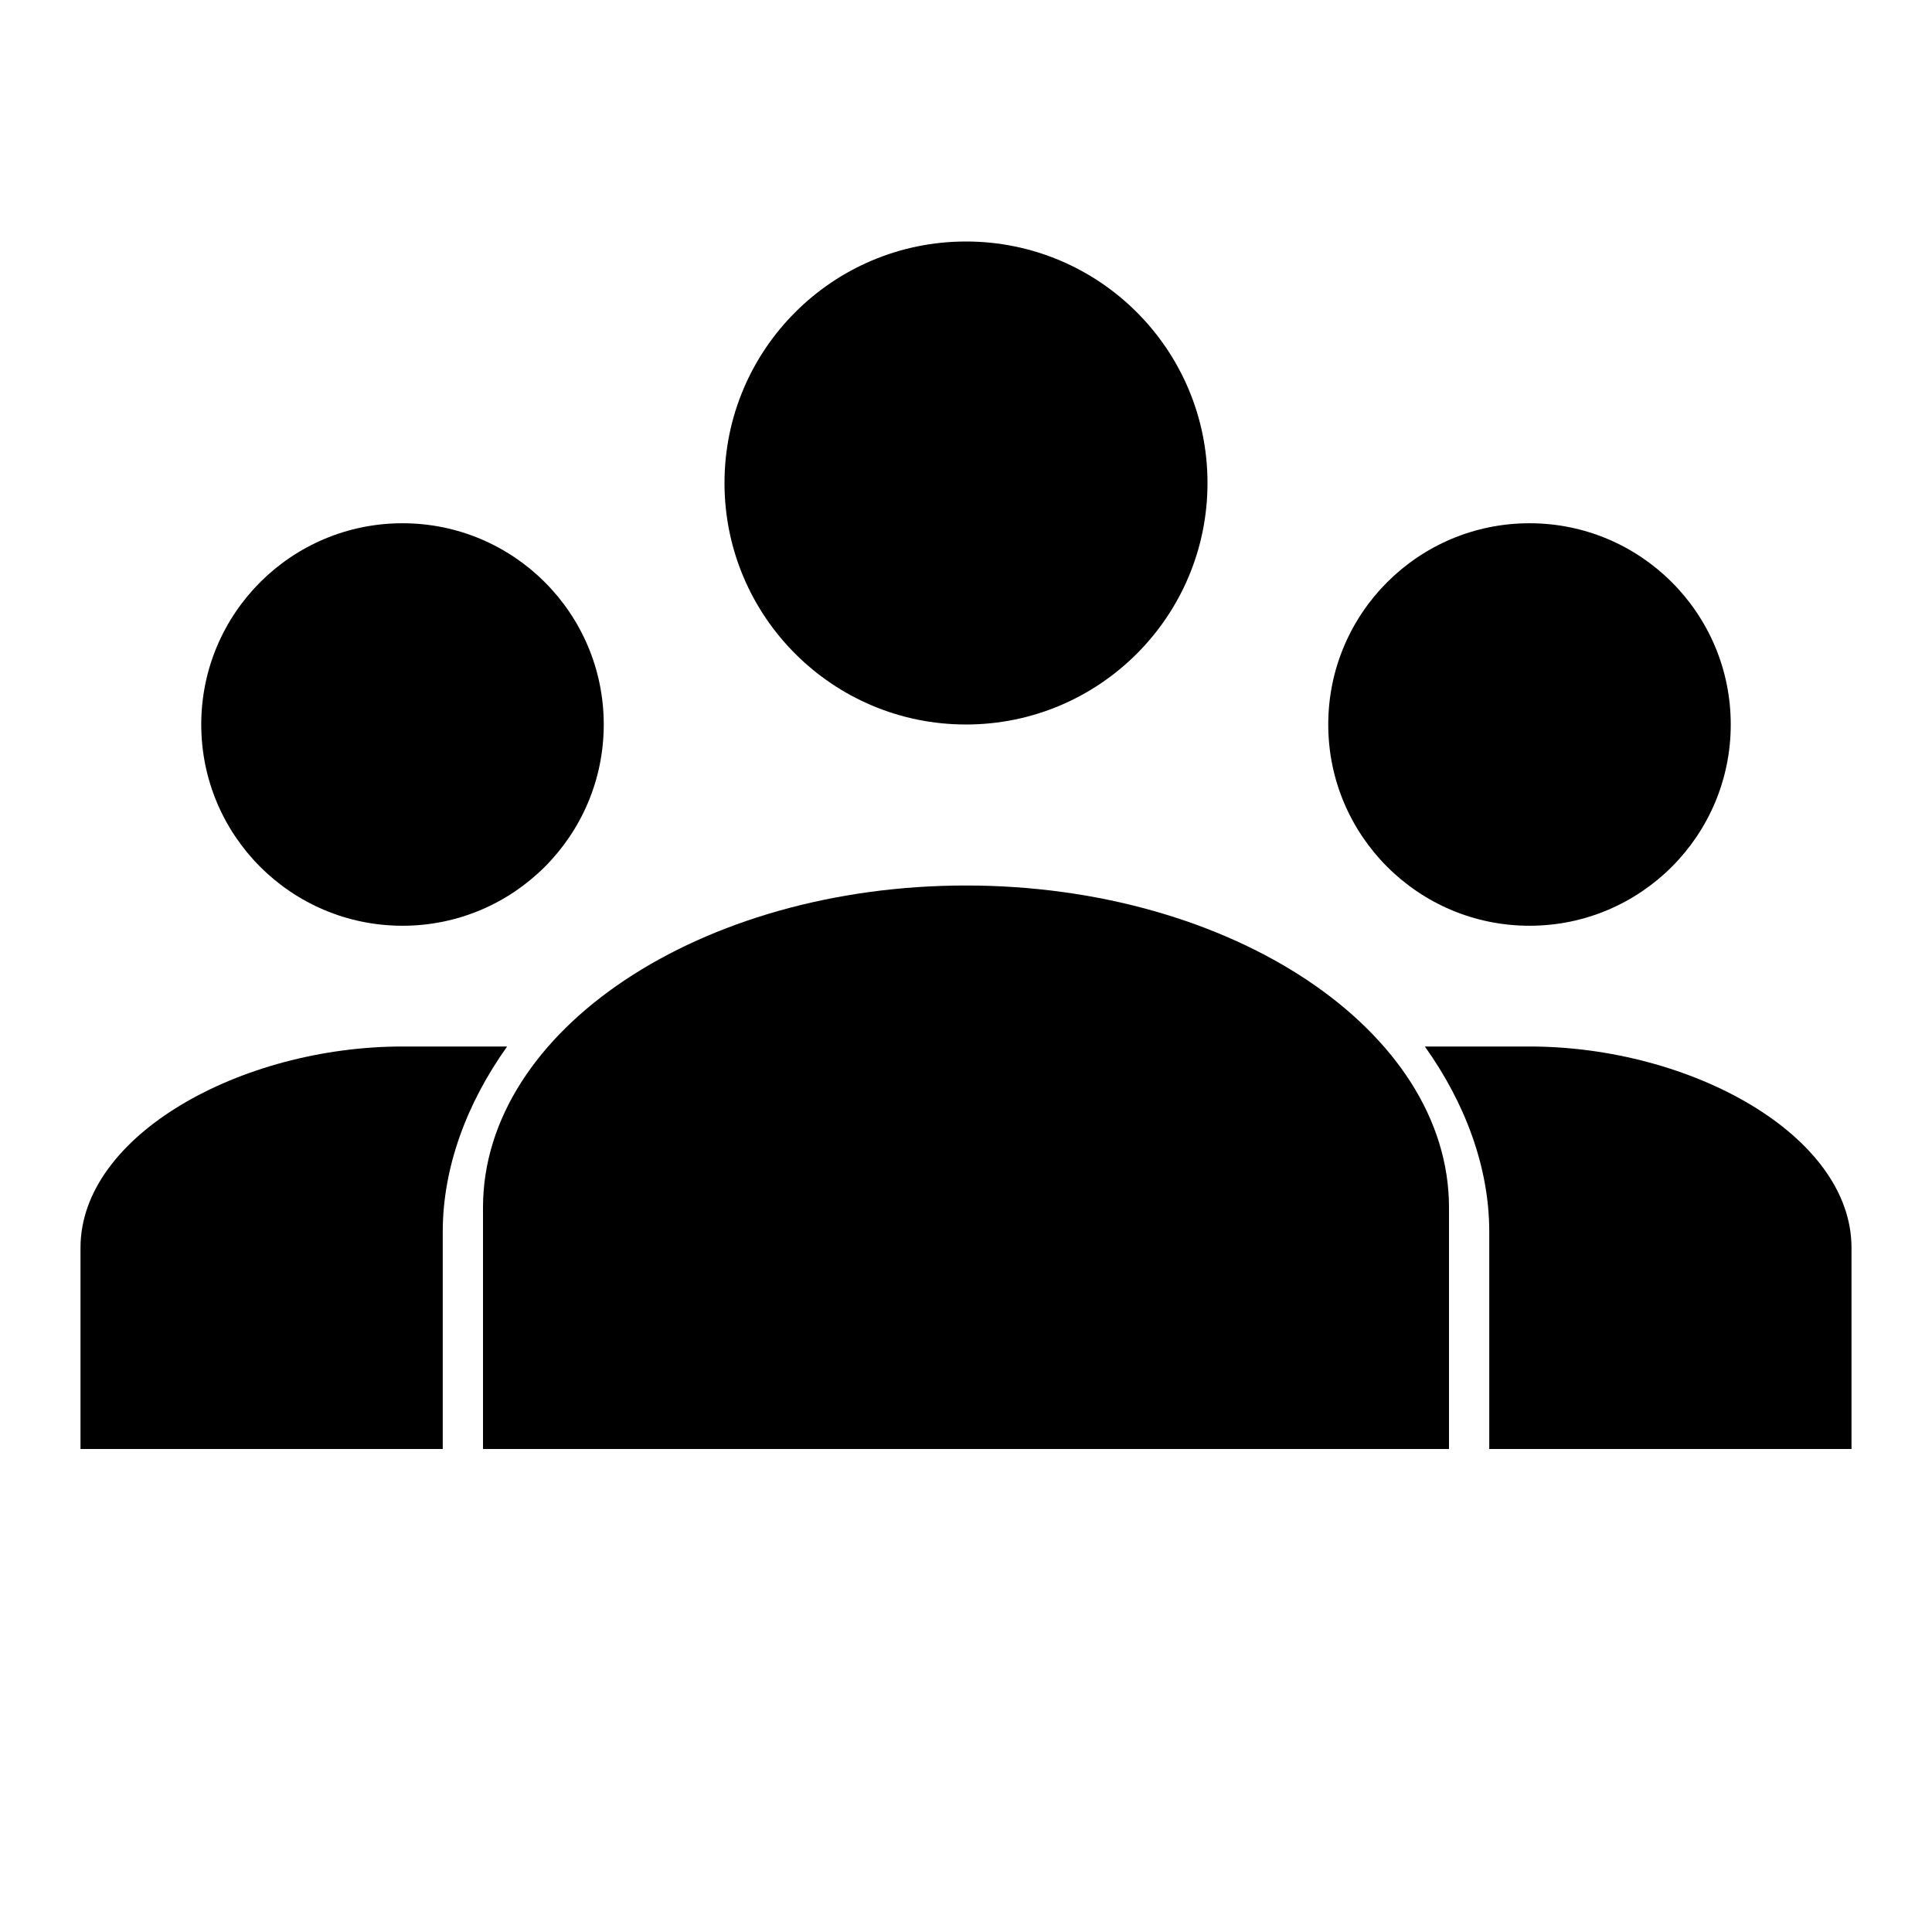
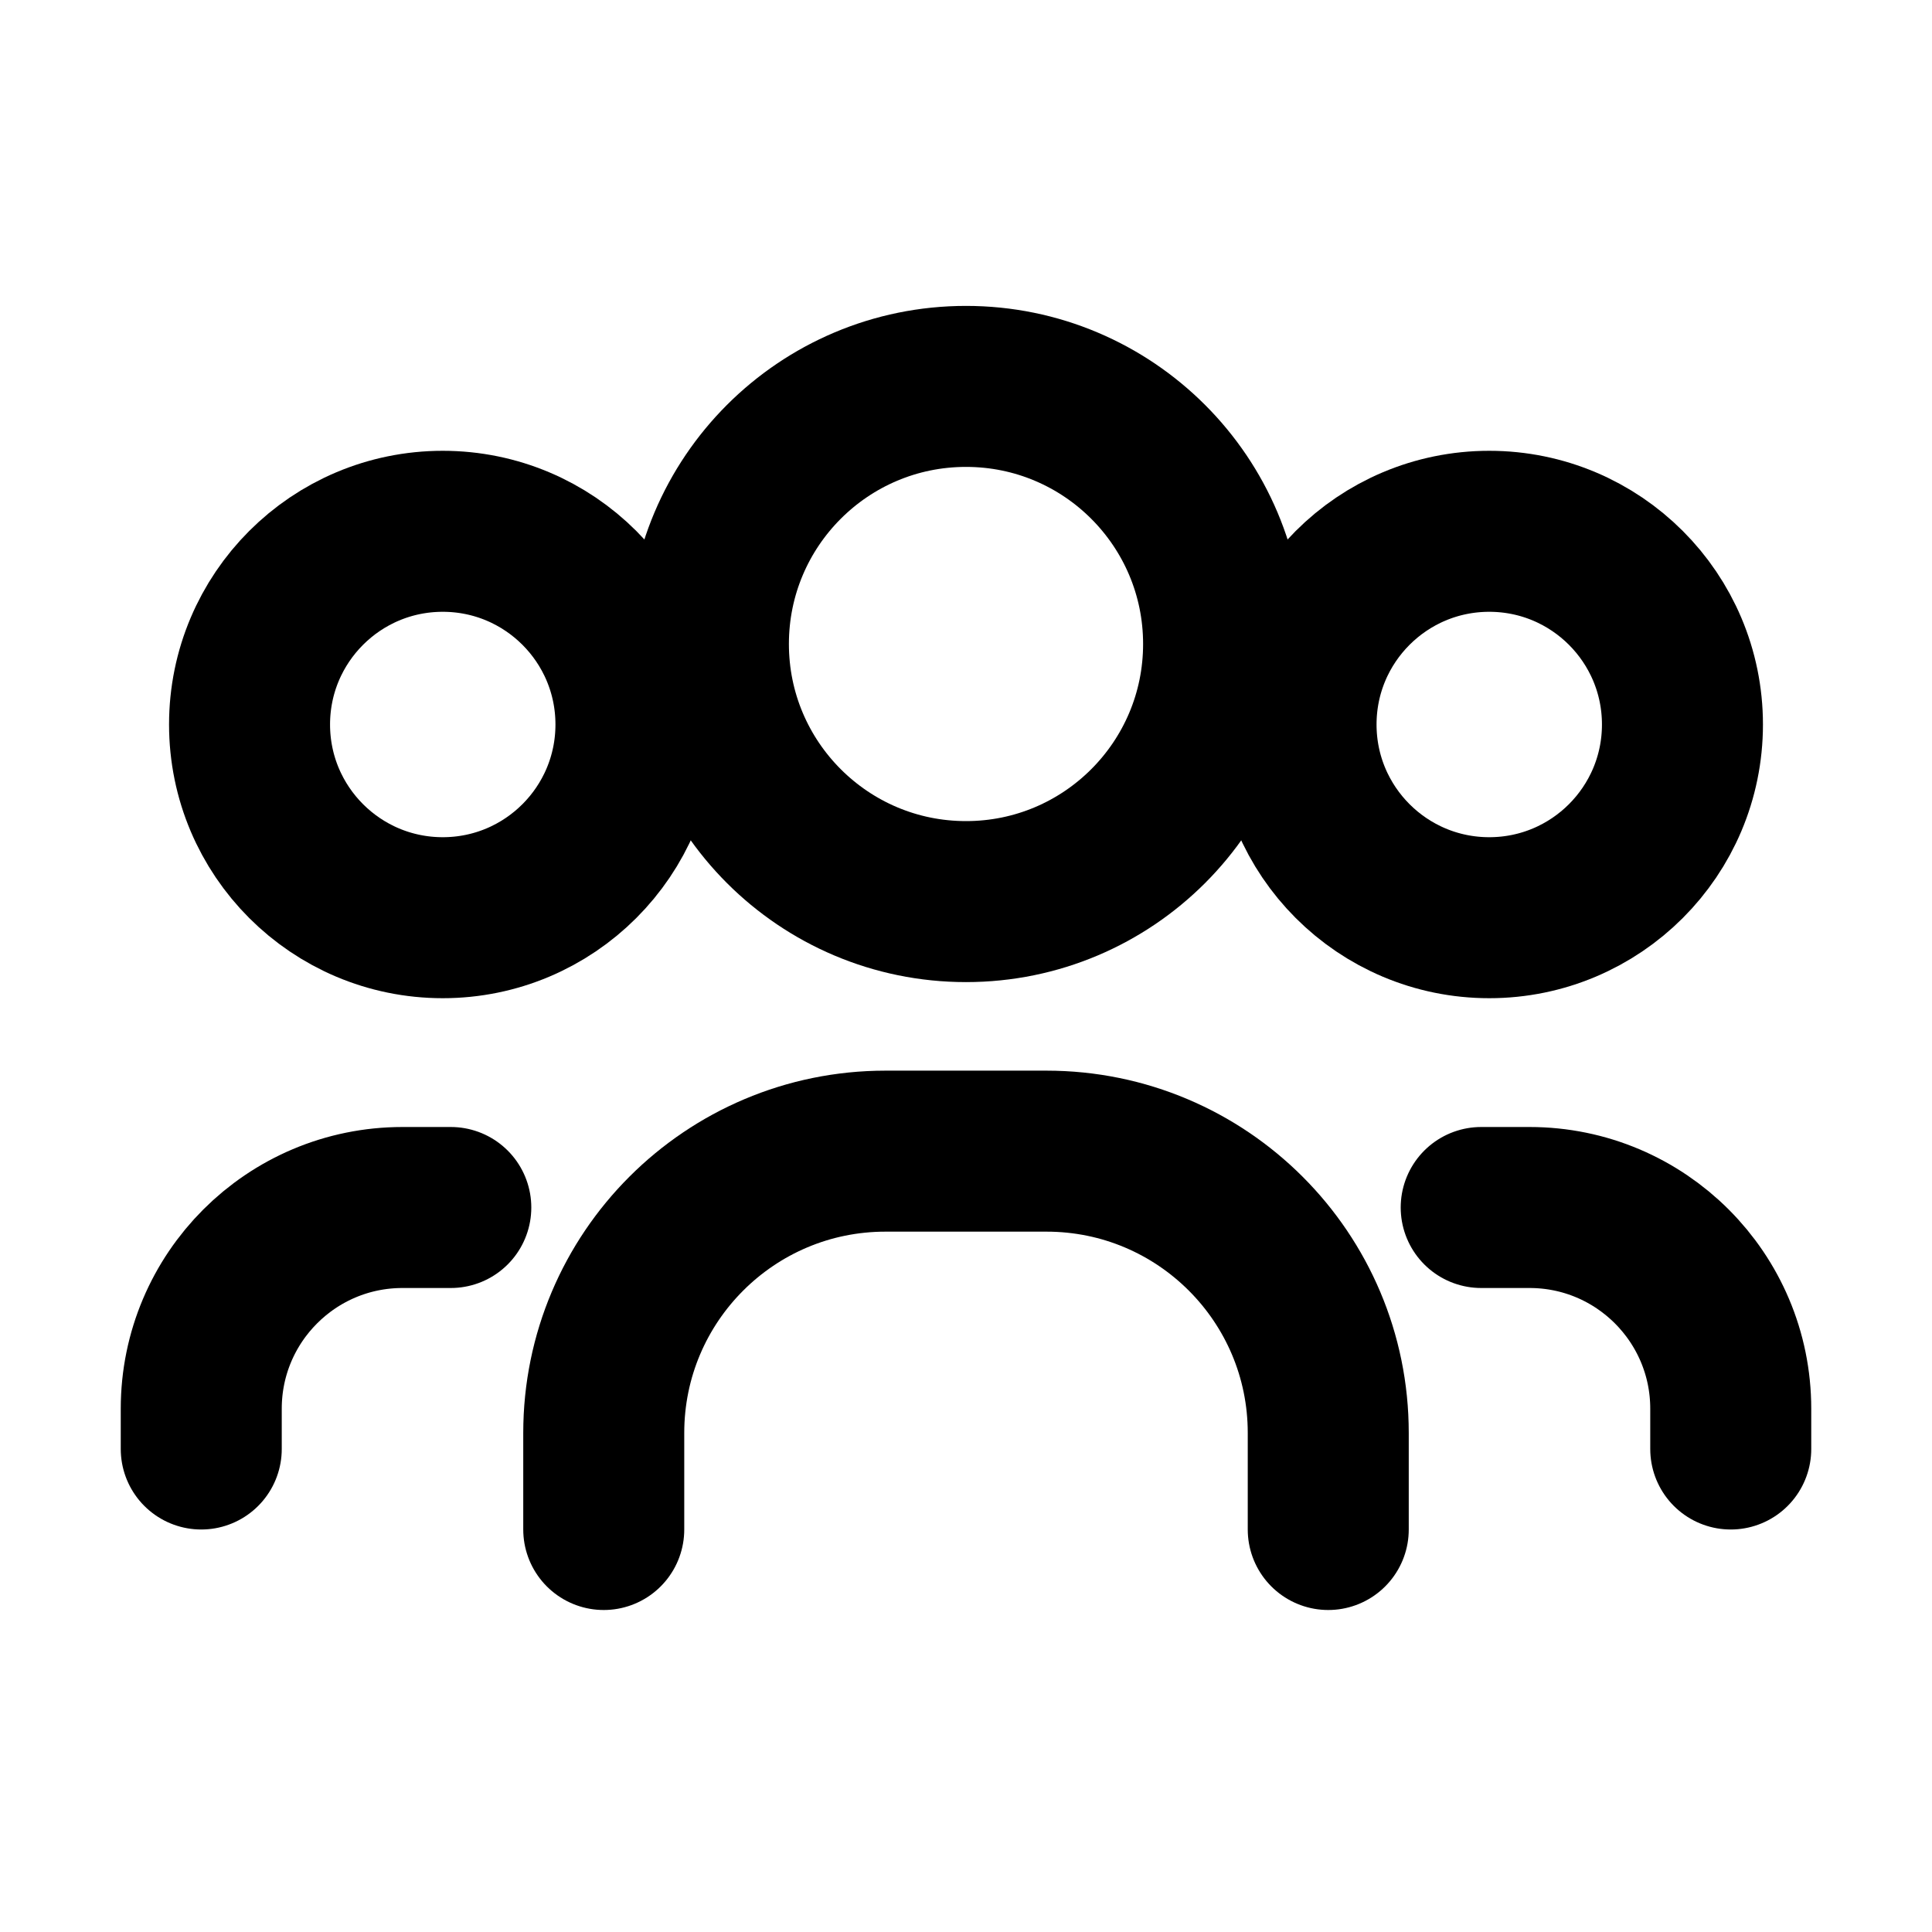
- <svg xmlns="http://www.w3.org/2000/svg" viewBox="0 0 24 24" fill="currentColor">
-   <circle cx="12" cy="6" r="3" />
-   <circle cx="5" cy="9" r="2.5" />
-   <circle cx="19" cy="9" r="2.5" />
-   <path d="M12 11c-3.3 0-6 1.8-6 4v3h12v-3c0-2.2-2.7-4-6-4z" />
-   <path d="M5 13c-2 0-4 1.1-4 2.5V18h4.5v-2.7c0-.8.3-1.6.8-2.3z" />
-   <path d="M19 13c2 0 4 1.1 4 2.5V18h-4.5v-2.7c0-.8-.3-1.6-.8-2.3z" />
+ <svg xmlns="http://www.w3.org/2000/svg" viewBox="0 0 24 24" fill="none" stroke="currentColor" stroke-width="2" stroke-linecap="round" stroke-linejoin="round">
+   <circle cx="12" cy="8" r="3.2" />
+   <circle cx="5.5" cy="9" r="2.4" />
+   <circle cx="18.5" cy="9" r="2.4" />
+   <path d="M16.5 19v-1.2a3.5 3.5 0 0 0-3.5-3.5h-2a3.5 3.5 0 0 0-3.5 3.5V19" />
+   <path d="M2.5 18v-.5a2.5 2.5 0 0 1 2.5-2.5h.6" />
+   <path d="M21.5 18v-.5a2.5 2.5 0 0 0-2.5-2.5h-.6" />
</svg>
